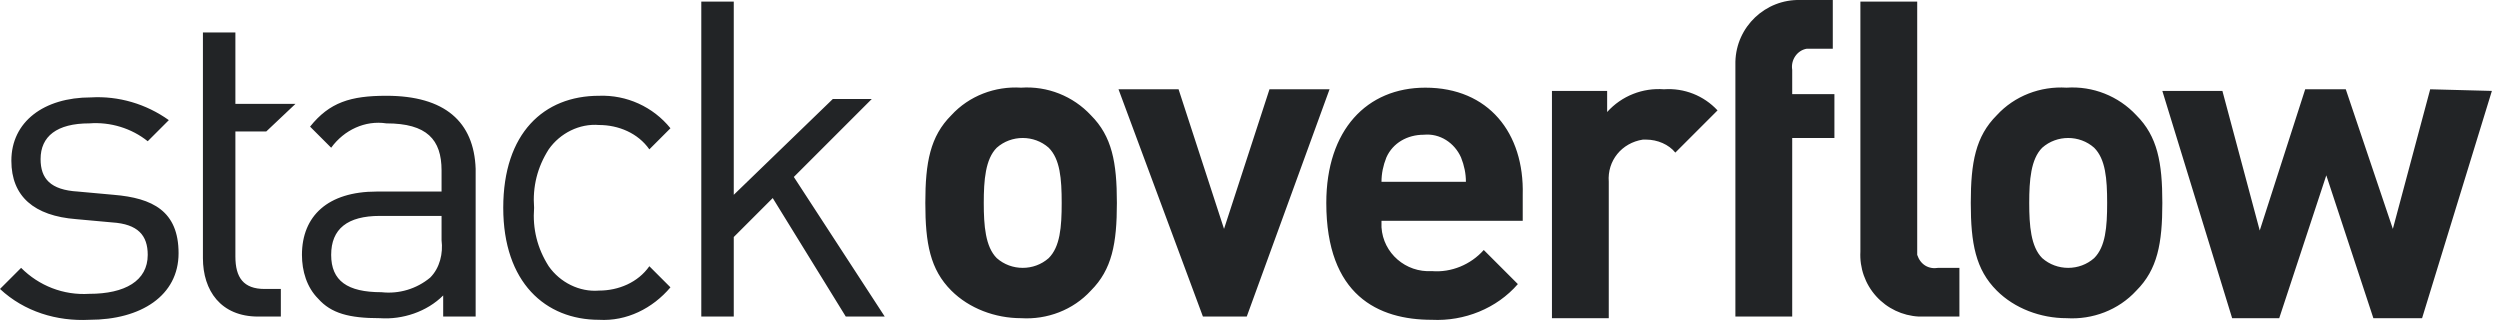
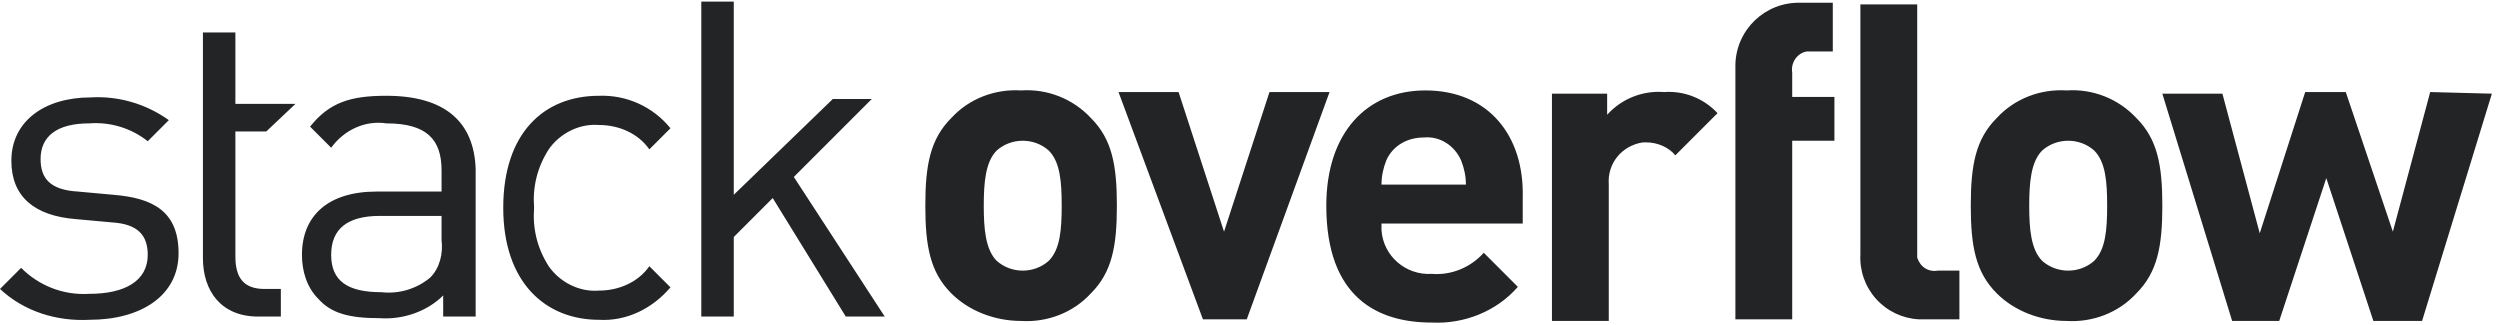
<svg role="icon" class="svg-icon iconLogoWordmarkMedium" width="154" height="20" viewBox="0 0 154 20">
-   <path d="M7 12l-2.2-.2c-1.7-.1-2.3-.8-2.3-2 0-1.4 1-2.2 3-2.2 1.3-.1 2.6.3 3.6 1.1l1.3-1.3C9 6.4 7.3 5.9 5.6 6 2.7 6 .7 7.5.7 9.9c0 2.2 1.4 3.4 4 3.6l2.2.2c1.6.1 2.2.8 2.2 2 0 1.6-1.4 2.4-3.6 2.4-1.6.1-3.1-.5-4.2-1.6L0 17.8c1.5 1.4 3.5 2 5.5 1.9 3.2 0 5.5-1.5 5.5-4.1 0-2.6-1.6-3.4-4-3.6zm16.8-6.1c-2.2 0-3.5.4-4.7 1.9l1.3 1.3c.8-1.1 2.1-1.7 3.4-1.5 2.5 0 3.4 1 3.4 2.9v1.3h-4c-3 0-4.6 1.5-4.6 3.9 0 1 .3 2 1 2.7.8.9 1.9 1.2 3.8 1.2 1.4.1 2.9-.4 3.9-1.4v1.3h2v-9.1c-.1-2.9-1.9-4.5-5.5-4.5zm3.4 8.9c.1.8-.1 1.7-.7 2.3a4 4 0 0 1-3 .9c-2.1 0-3.1-.7-3.1-2.3 0-1.6 1-2.4 3-2.4h3.8v1.5zm9.7-7.1c1.2 0 2.4.5 3.1 1.5l1.3-1.3a5.4 5.4 0 0 0-4.4-2c-3.4 0-5.9 2.3-5.9 6.9 0 4.6 2.6 6.9 5.9 6.9 1.7.1 3.3-.7 4.4-2L40 16.4c-.7 1-1.9 1.5-3.1 1.5-1.2.1-2.4-.5-3.1-1.5-.7-1.1-1-2.3-.9-3.6-.1-1.3.2-2.5.9-3.6.7-1 1.9-1.6 3.1-1.5zm16.8-1.6h-2.4L45.2 12V.1h-2v19.4h2v-4.9l2.4-2.4 4.5 7.3h2.4l-5.6-8.6 4.8-4.8zm9.2-.7c-1.6-.1-3.2.5-4.3 1.7C57.3 8.4 57 10 57 12.5c0 2.5.3 4.1 1.6 5.4 1.1 1.1 2.7 1.7 4.3 1.7 1.6.1 3.2-.5 4.3-1.7 1.3-1.3 1.6-2.9 1.6-5.4 0-2.5-.3-4.1-1.6-5.4a5.38 5.38 0 0 0-4.3-1.7zm1.7 10.5c-.9.8-2.3.8-3.2 0-.7-.7-.8-2-.8-3.4s.1-2.7.8-3.4c.9-.8 2.3-.8 3.2 0 .7.7.8 1.9.8 3.4s-.1 2.7-.8 3.4zM78.2 5.5l-2.8 8.6-2.8-8.6h-3.7l5.2 14h2.7l5.1-14h-3.7zm9.6-.1c-3.6 0-6.1 2.6-6.1 7.1 0 5.7 3.2 7.2 6.5 7.2 2 .1 4-.7 5.3-2.2l-2.1-2.1c-.8.9-2 1.4-3.2 1.3-1.6.1-3-1.1-3.1-2.7v-.4h8.7V12c.1-3.8-2.1-6.6-6-6.6zm-2.7 5.8c0-.5.1-1 .3-1.5.4-.9 1.3-1.4 2.3-1.4 1-.1 1.9.5 2.3 1.4.2.5.3 1 .3 1.5h-5.2zM99 6.9V5.6h-3.4v14h3.5v-8.4c-.1-1.3.8-2.4 2.1-2.6h.2c.7 0 1.4.3 1.8.8l2.6-2.6a4.1 4.1 0 0 0-3.3-1.3c-1.3-.1-2.6.4-3.5 1.4zm7.9-2.8v15.4h3.5v-11h2.6V5.8h-2.6V4.3c-.1-.6.3-1.2.9-1.3h1.6V0h-2a3.9 3.9 0 0 0-4 3.8v.3zm20.4 1.3c-1.6-.1-3.2.5-4.3 1.7-1.3 1.3-1.6 2.9-1.6 5.4 0 2.5.3 4.1 1.6 5.4 1.1 1.1 2.7 1.7 4.3 1.7 1.6.1 3.2-.5 4.3-1.7 1.3-1.3 1.6-2.9 1.6-5.4 0-2.5-.3-4.1-1.6-5.4a5.38 5.38 0 0 0-4.3-1.7zm1.7 10.5c-.9.8-2.3.8-3.2 0-.7-.7-.8-2-.8-3.4s.1-2.7.8-3.4c.9-.8 2.3-.8 3.2 0 .7.7.8 1.9.8 3.4s-.1 2.7-.8 3.4zm20.7-10.4l-2.3 8.6-2.9-8.6H142l-2.8 8.7-2.3-8.6h-3.7l4.3 14h2.9l2.9-8.8 2.9 8.8h3l4.3-14-3.8-.1zm-31.6 9.8V.1h-3.5v15.4a3.8 3.8 0 0 0 3.6 4h2.5v-3h-1.3c-.6.1-1.1-.2-1.3-.8v-.4zM18.2 6.4h-3.7V2h-2v13.9c0 2 1.1 3.6 3.4 3.6h1.4v-1.7h-1c-1.3 0-1.8-.7-1.8-2V8.1h1.9l1.8-1.7z" fill="#222426" />
+   <path d="M7 12l-2.2-.2c-1.7-.1-2.3-.8-2.3-2 0-1.4 1-2.2 3-2.2 1.3-.1 2.6.3 3.6 1.1l1.3-1.3C9 6.4 7.3 5.9 5.6 6 2.7 6 .7 7.5.7 9.9c0 2.2 1.4 3.4 4 3.6l2.2.2c1.6.1 2.2.8 2.2 2 0 1.6-1.4 2.4-3.6 2.4-1.6.1-3.1-.5-4.2-1.6L0 17.8c1.5 1.4 3.5 2 5.5 1.9 3.2 0 5.5-1.5 5.5-4.1 0-2.6-1.6-3.4-4-3.6zm16.8-6.1c-2.2 0-3.5.4-4.7 1.9l1.3 1.3c.8-1.1 2.1-1.7 3.4-1.5 2.5 0 3.4 1 3.4 2.9v1.3h-4c-3 0-4.6 1.5-4.6 3.9 0 1 .3 2 1 2.7.8.9 1.9 1.2 3.8 1.2 1.4.1 2.9-.4 3.9-1.4v1.3h2v-9.1c-.1-2.9-1.9-4.5-5.5-4.5zm3.4 8.9c.1.8-.1 1.7-.7 2.3a4 4 0 0 1-3 .9c-2.1 0-3.1-.7-3.1-2.3 0-1.6 1-2.4 3-2.4h3.8v1.5zm9.7-7.1c1.2 0 2.4.5 3.1 1.5l1.3-1.3a5.4 5.4 0 0 0-4.4-2c-3.4 0-5.9 2.3-5.9 6.9 0 4.6 2.6 6.9 5.9 6.9 1.7.1 3.3-.7 4.4-2L40 16.4c-.7 1-1.9 1.5-3.1 1.5-1.2.1-2.4-.5-3.1-1.5-.7-1.1-1-2.3-.9-3.6-.1-1.3.2-2.5.9-3.6.7-1 1.9-1.6 3.1-1.5zm16.8-1.6h-2.4L45.2 12V.1h-2v19.4h2v-4.9l2.4-2.4 4.5 7.3h2.4l-5.6-8.6 4.8-4.8zm9.2-.53c-1.6-.1-3.2.5-4.3 1.7-1.3 1.3-1.6 2.9-1.6 5.4 0 2.5.3 4.1 1.6 5.4 1.1 1.1 2.7 1.7 4.3 1.7 1.6.1 3.2-.5 4.3-1.7 1.3-1.3 1.6-2.9 1.6-5.4 0-2.5-.3-4.1-1.6-5.4a5.38 5.38 0 0 0-4.3-1.7zm1.7 10.5c-.9.8-2.3.8-3.2 0-.7-.7-.8-2-.8-3.4s.1-2.7.8-3.4c.9-.8 2.3-.8 3.2 0 .7.7.8 1.9.8 3.4s-.1 2.7-.8 3.4zm13.6-10.4l-2.8 8.6-2.8-8.6h-3.7l5.2 14h2.7l5.1-14h-3.7zm3.5 7c0 5.7 3.2 7.2 6.5 7.2 2 .1 4-.7 5.3-2.2l-2.1-2.1c-.8.9-2 1.4-3.2 1.3-1.6.1-3-1.1-3.1-2.7v-.4h8.7v-1.6c.1-3.8-2.1-6.6-6-6.6-3.6 0-6.1 2.6-6.1 7.1zm3.7-2.8c.4-.9 1.3-1.4 2.3-1.4 1-.1 1.9.5 2.3 1.4.2.5.3 1 .3 1.5h-5.2c0-.5.1-1 .3-1.5zM99 5.77h-3.4v14h3.5v-8.4c-.1-1.3.8-2.4 2.1-2.6h.2c.7 0 1.4.3 1.8.8l2.6-2.6a4.1 4.1 0 0 0-3.3-1.3c-1.3-.1-2.6.4-3.5 1.4v-1.3zm7.9 13.9h3.5v-11h2.6v-2.7h-2.6v-1.5c-.1-.6.3-1.2.9-1.3h1.6v-3h-2a3.9 3.9 0 0 0-4 3.8v15.7zM123 7.27c-1.3 1.3-1.6 2.9-1.6 5.4 0 2.5.3 4.1 1.6 5.4 1.1 1.1 2.7 1.7 4.3 1.7 1.6.1 3.2-.5 4.3-1.7 1.3-1.3 1.6-2.9 1.6-5.4 0-2.5-.3-4.1-1.6-5.4a5.38 5.38 0 0 0-4.3-1.7c-1.6-.1-3.2.5-4.3 1.7zm6 8.8c-.9.8-2.3.8-3.2 0-.7-.7-.8-2-.8-3.4s.1-2.7.8-3.4c.9-.8 2.3-.8 3.2 0 .7.7.8 1.9.8 3.4s-.1 2.7-.8 3.4zm18.4-1.8l-2.9-8.6H142l-2.8 8.7-2.3-8.6h-3.7l4.3 14h2.9l2.9-8.8 2.9 8.8h3l4.3-14-3.8-.1-2.3 8.6zm-29.3-14h-3.5v15.4a3.8 3.8 0 0 0 3.6 4h2.5v-3h-1.3c-.6.1-1.1-.2-1.3-.8V.27zM18.2 6.4h-3.7V2h-2v13.9c0 2 1.1 3.6 3.4 3.6h1.4v-1.7h-1c-1.3 0-1.8-.7-1.8-2V8.1h1.9l1.8-1.7z" fill="#222426" />
</svg>
